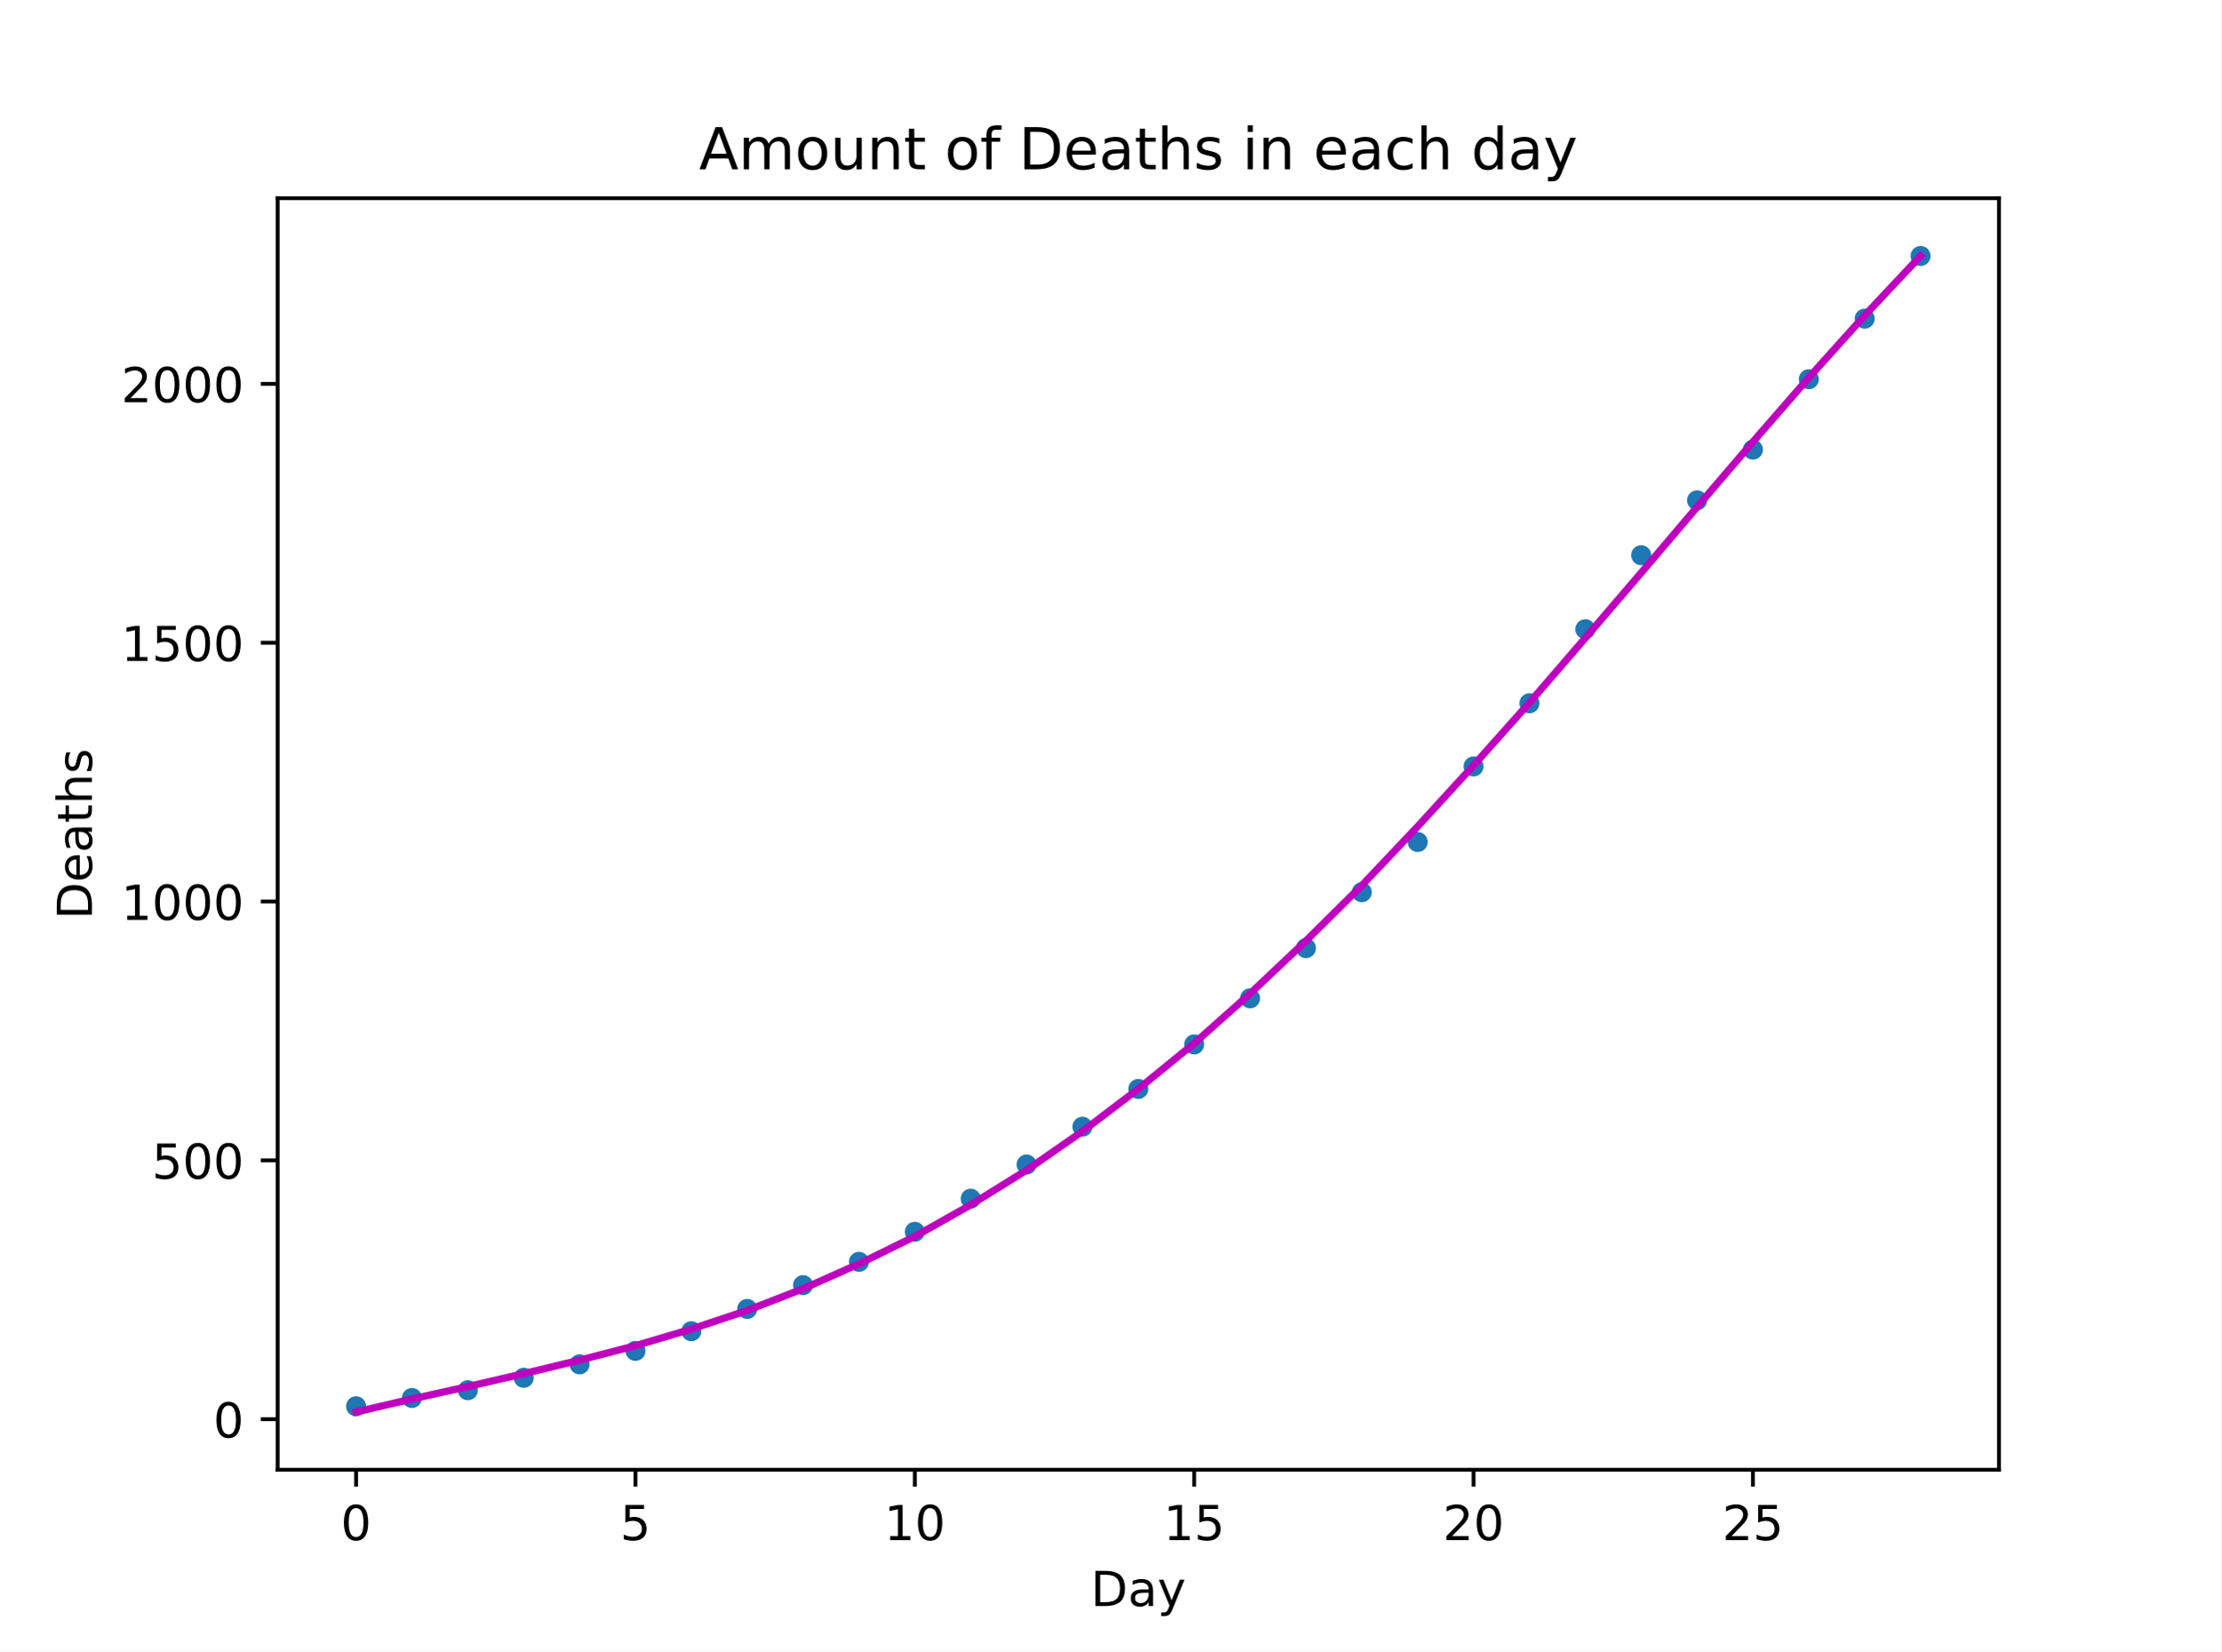
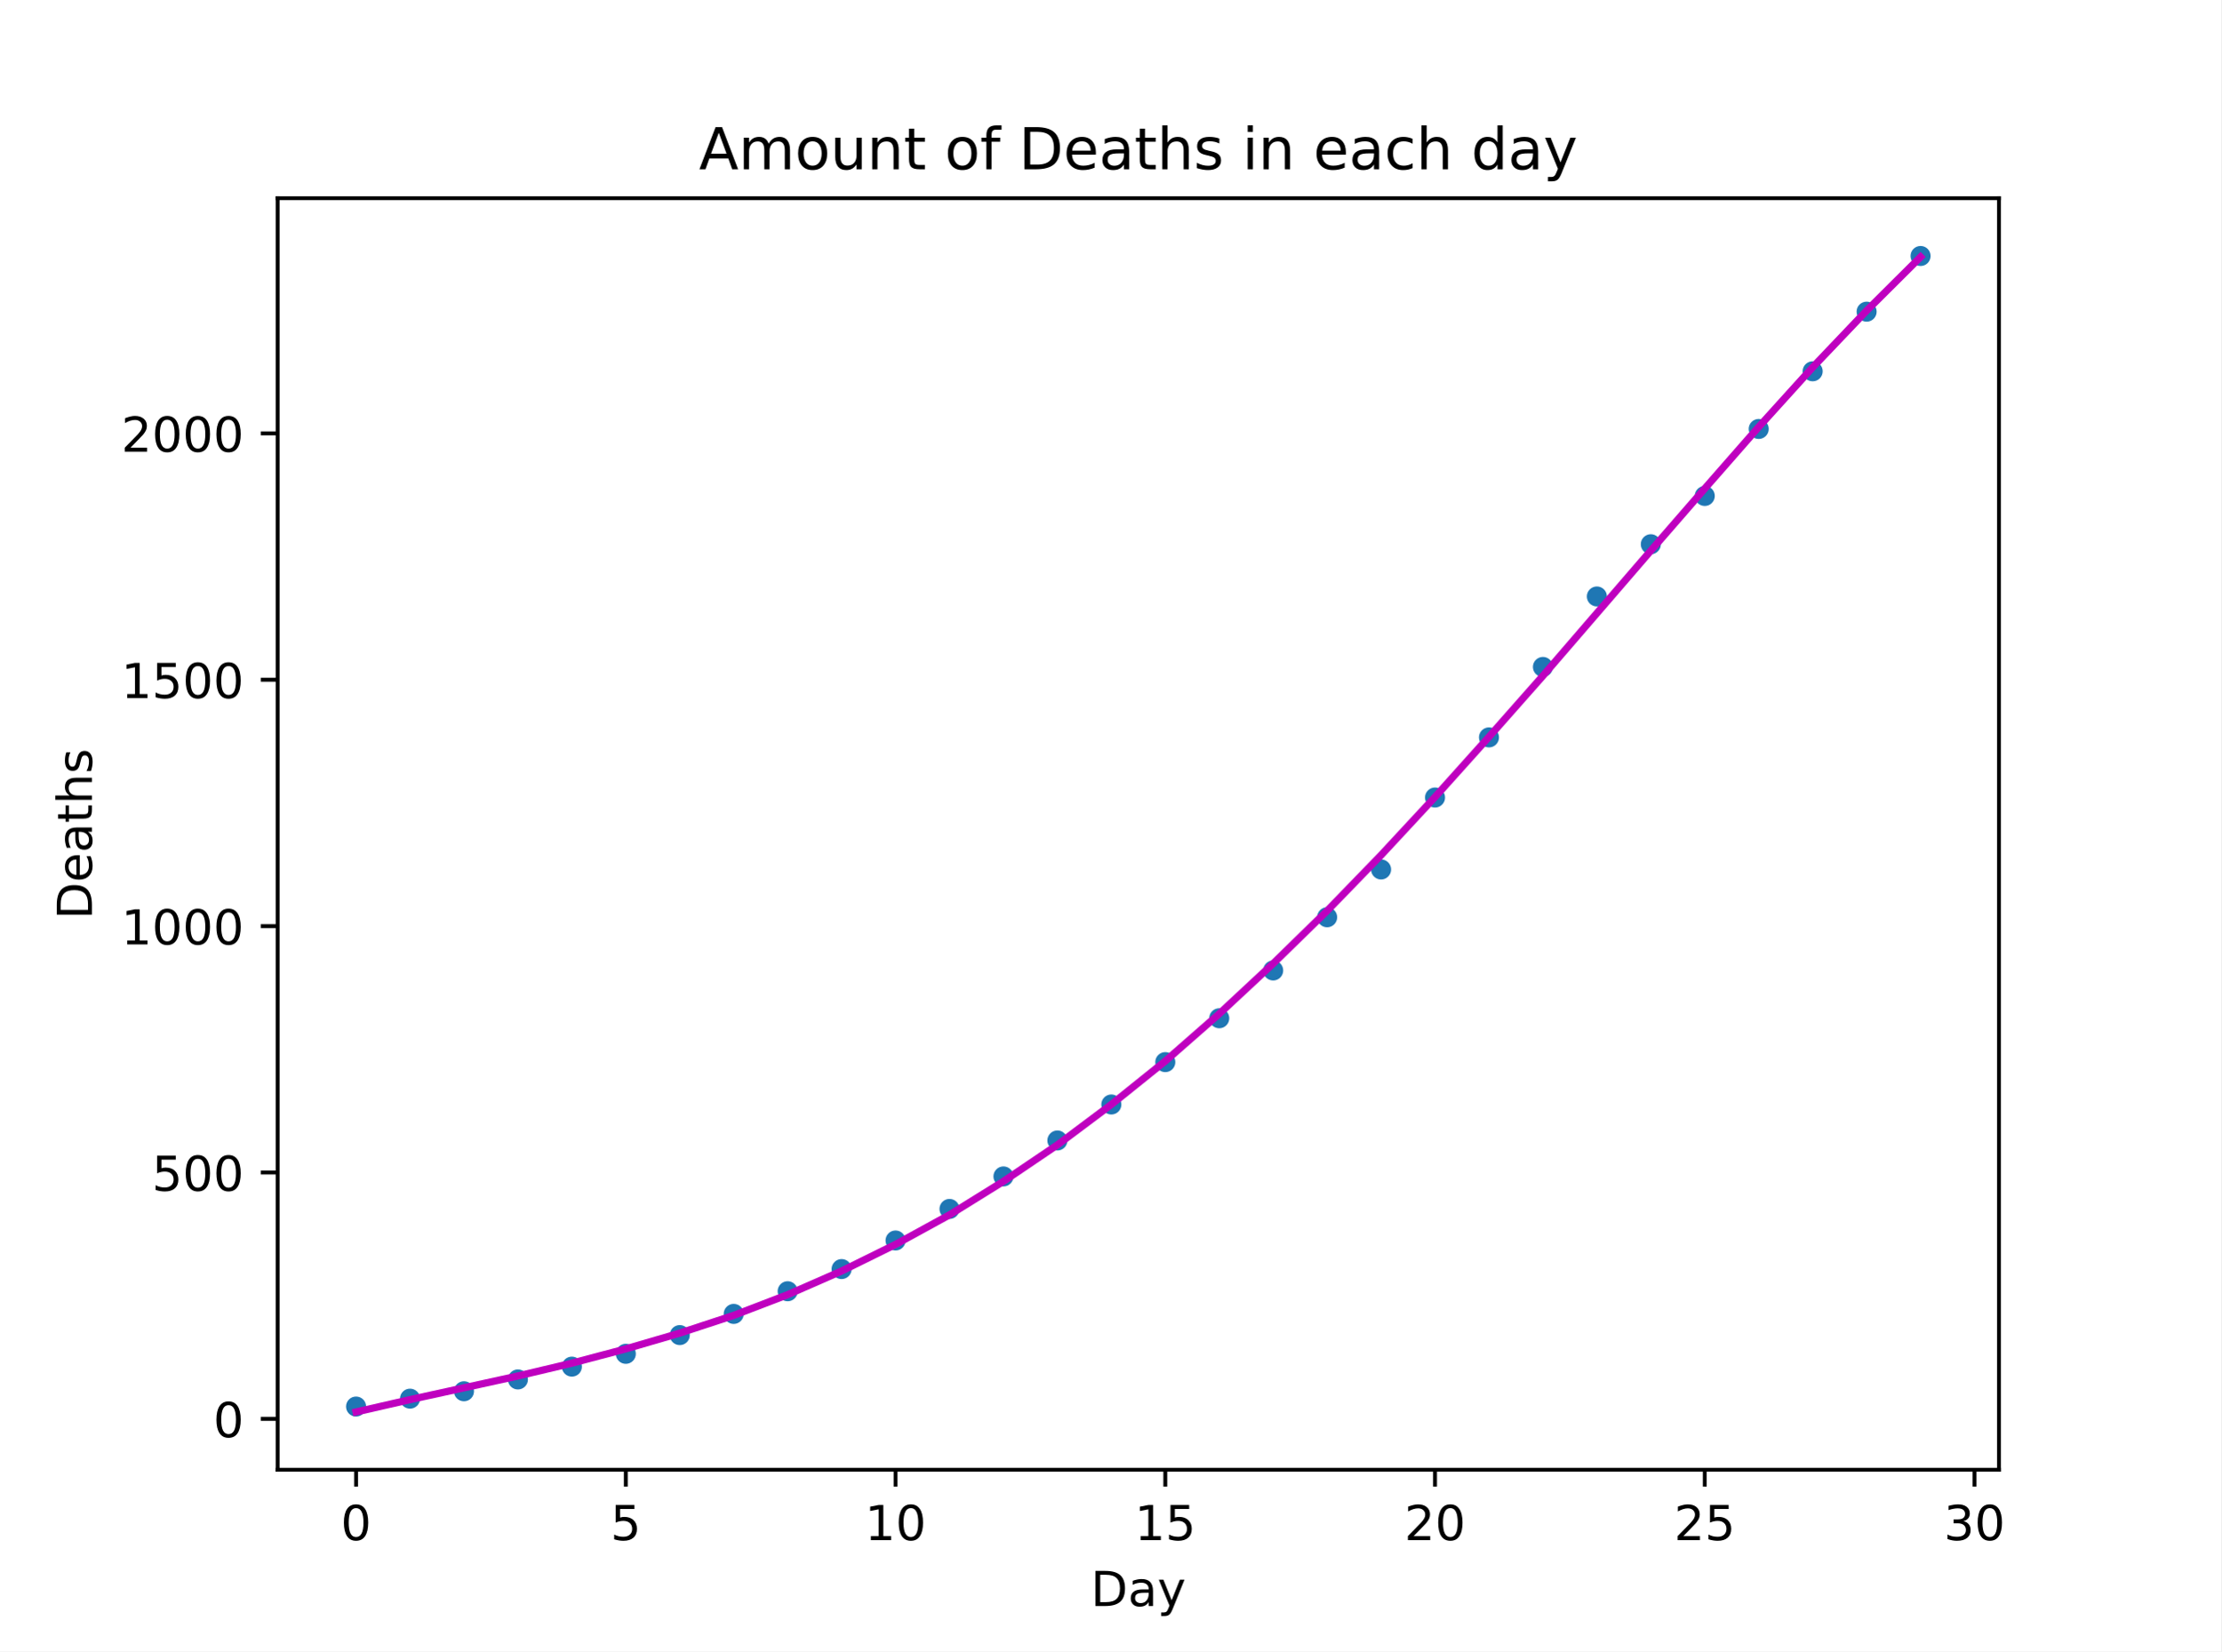
<svg xmlns="http://www.w3.org/2000/svg" xmlns:xlink="http://www.w3.org/1999/xlink" height="342.72pt" version="1.1" viewBox="0 0 460.8 342.72" width="460.8pt">
  <defs>
    <style type="text/css">
*{stroke-linecap:butt;stroke-linejoin:round;}
  </style>
  </defs>
  <g id="figure_1">
    <g id="patch_1">
      <path d="M 0 342.72  L 460.8 342.72  L 460.8 0  L 0 0  z " style="fill:#ffffff;" />
    </g>
    <g id="axes_1">
      <g id="patch_2">
        <path d="M 57.6 305.021  L 414.72 305.021  L 414.72 41.126  L 57.6 41.126  z " style="fill:#ffffff;" />
      </g>
      <g id="PathCollection_1">
        <defs>
-           <path d="M 0 1.581  C 0.419 1.581 0.822 1.415 1.118 1.118  C 1.415 0.822 1.581 0.419 1.581 0  C 1.581 -0.419 1.415 -0.822 1.118 -1.118  C 0.822 -1.415 0.419 -1.581 0 -1.581  C -0.419 -1.581 -0.822 -1.415 -1.118 -1.118  C -1.415 -0.822 -1.581 -0.419 -1.581 0  C -1.581 0.419 -1.415 0.822 -1.118 1.118  C -0.822 1.415 -0.419 1.581 0 1.581  z " id="m0ea4d21c89" style="stroke:#1f77b4;" />
+           <path d="M 0 1.581  C 0.419 1.581 0.822 1.415 1.118 1.118  C 1.415 0.822 1.581 0.419 1.581 0  C 1.581 -0.419 1.415 -0.822 1.118 -1.118  C 0.822 -1.415 0.419 -1.581 0 -1.581  C -0.419 -1.581 -0.822 -1.415 -1.118 -1.118  C -1.415 -0.822 -1.581 -0.419 -1.581 0  C -1.581 0.419 -1.415 0.822 -1.118 1.118  C -0.822 1.415 -0.419 1.581 0 1.581  z " id="ma1771901cf" style="stroke:#1f77b4;" />
        </defs>
-         <g clip-path="url(#p1cb2c41b49)">
-           <use style="fill:#1f77b4;stroke:#1f77b4;" x="73.87" xlink:href="#m0ea4d21c89" y="291.844" />
-           <use style="fill:#1f77b4;stroke:#1f77b4;" x="85.462" xlink:href="#m0ea4d21c89" y="290.125" />
-           <use style="fill:#1f77b4;stroke:#1f77b4;" x="97.054" xlink:href="#m0ea4d21c89" y="288.513" />
-           <use style="fill:#1f77b4;stroke:#1f77b4;" x="108.646" xlink:href="#m0ea4d21c89" y="285.935" />
-           <use style="fill:#1f77b4;stroke:#1f77b4;" x="120.238" xlink:href="#m0ea4d21c89" y="283.142" />
-           <use style="fill:#1f77b4;stroke:#1f77b4;" x="131.831" xlink:href="#m0ea4d21c89" y="280.348" />
-           <use style="fill:#1f77b4;stroke:#1f77b4;" x="143.423" xlink:href="#m0ea4d21c89" y="276.266" />
-           <use style="fill:#1f77b4;stroke:#1f77b4;" x="155.015" xlink:href="#m0ea4d21c89" y="271.646" />
-           <use style="fill:#1f77b4;stroke:#1f77b4;" x="166.607" xlink:href="#m0ea4d21c89" y="266.704" />
-           <use style="fill:#1f77b4;stroke:#1f77b4;" x="178.199" xlink:href="#m0ea4d21c89" y="261.869" />
-           <use style="fill:#1f77b4;stroke:#1f77b4;" x="189.791" xlink:href="#m0ea4d21c89" y="255.638" />
-           <use style="fill:#1f77b4;stroke:#1f77b4;" x="201.384" xlink:href="#m0ea4d21c89" y="248.762" />
-           <use style="fill:#1f77b4;stroke:#1f77b4;" x="212.976" xlink:href="#m0ea4d21c89" y="241.671" />
-           <use style="fill:#1f77b4;stroke:#1f77b4;" x="224.568" xlink:href="#m0ea4d21c89" y="233.829" />
-           <use style="fill:#1f77b4;stroke:#1f77b4;" x="236.16" xlink:href="#m0ea4d21c89" y="225.986" />
-           <use style="fill:#1f77b4;stroke:#1f77b4;" x="247.752" xlink:href="#m0ea4d21c89" y="216.746" />
-           <use style="fill:#1f77b4;stroke:#1f77b4;" x="259.344" xlink:href="#m0ea4d21c89" y="207.185" />
-           <use style="fill:#1f77b4;stroke:#1f77b4;" x="270.936" xlink:href="#m0ea4d21c89" y="196.763" />
-           <use style="fill:#1f77b4;stroke:#1f77b4;" x="282.529" xlink:href="#m0ea4d21c89" y="185.16" />
-           <use style="fill:#1f77b4;stroke:#1f77b4;" x="294.121" xlink:href="#m0ea4d21c89" y="174.739" />
-           <use style="fill:#1f77b4;stroke:#1f77b4;" x="305.713" xlink:href="#m0ea4d21c89" y="159.053" />
-           <use style="fill:#1f77b4;stroke:#1f77b4;" x="317.305" xlink:href="#m0ea4d21c89" y="145.946" />
-           <use style="fill:#1f77b4;stroke:#1f77b4;" x="328.897" xlink:href="#m0ea4d21c89" y="130.583" />
-           <use style="fill:#1f77b4;stroke:#1f77b4;" x="340.489" xlink:href="#m0ea4d21c89" y="115.22" />
-           <use style="fill:#1f77b4;stroke:#1f77b4;" x="352.082" xlink:href="#m0ea4d21c89" y="103.832" />
-           <use style="fill:#1f77b4;stroke:#1f77b4;" x="363.674" xlink:href="#m0ea4d21c89" y="93.303" />
-           <use style="fill:#1f77b4;stroke:#1f77b4;" x="375.266" xlink:href="#m0ea4d21c89" y="78.692" />
-           <use style="fill:#1f77b4;stroke:#1f77b4;" x="386.858" xlink:href="#m0ea4d21c89" y="66.122" />
-           <use style="fill:#1f77b4;stroke:#1f77b4;" x="398.45" xlink:href="#m0ea4d21c89" y="53.122" />
+         <g clip-path="url(#p396584f6c7)">
+           <use style="fill:#1f77b4;stroke:#1f77b4;" x="73.868" xlink:href="#ma1771901cf" y="291.901" />
+           <use style="fill:#1f77b4;stroke:#1f77b4;" x="85.061" xlink:href="#ma1771901cf" y="290.265" />
+           <use style="fill:#1f77b4;stroke:#1f77b4;" x="96.253" xlink:href="#ma1771901cf" y="288.731" />
+           <use style="fill:#1f77b4;stroke:#1f77b4;" x="107.446" xlink:href="#ma1771901cf" y="286.276" />
+           <use style="fill:#1f77b4;stroke:#1f77b4;" x="118.639" xlink:href="#ma1771901cf" y="283.618" />
+           <use style="fill:#1f77b4;stroke:#1f77b4;" x="129.831" xlink:href="#ma1771901cf" y="280.959" />
+           <use style="fill:#1f77b4;stroke:#1f77b4;" x="141.024" xlink:href="#ma1771901cf" y="277.073" />
+           <use style="fill:#1f77b4;stroke:#1f77b4;" x="152.216" xlink:href="#ma1771901cf" y="272.676" />
+           <use style="fill:#1f77b4;stroke:#1f77b4;" x="163.409" xlink:href="#ma1771901cf" y="267.972" />
+           <use style="fill:#1f77b4;stroke:#1f77b4;" x="174.601" xlink:href="#ma1771901cf" y="263.37" />
+           <use style="fill:#1f77b4;stroke:#1f77b4;" x="185.794" xlink:href="#ma1771901cf" y="257.439" />
+           <use style="fill:#1f77b4;stroke:#1f77b4;" x="196.986" xlink:href="#ma1771901cf" y="250.894" />
+           <use style="fill:#1f77b4;stroke:#1f77b4;" x="208.179" xlink:href="#ma1771901cf" y="244.145" />
+           <use style="fill:#1f77b4;stroke:#1f77b4;" x="219.371" xlink:href="#ma1771901cf" y="236.68" />
+           <use style="fill:#1f77b4;stroke:#1f77b4;" x="230.564" xlink:href="#ma1771901cf" y="229.215" />
+           <use style="fill:#1f77b4;stroke:#1f77b4;" x="241.756" xlink:href="#ma1771901cf" y="220.421" />
+           <use style="fill:#1f77b4;stroke:#1f77b4;" x="252.949" xlink:href="#ma1771901cf" y="211.319" />
+           <use style="fill:#1f77b4;stroke:#1f77b4;" x="264.141" xlink:href="#ma1771901cf" y="201.4" />
+           <use style="fill:#1f77b4;stroke:#1f77b4;" x="275.334" xlink:href="#ma1771901cf" y="190.356" />
+           <use style="fill:#1f77b4;stroke:#1f77b4;" x="286.526" xlink:href="#ma1771901cf" y="180.437" />
+           <use style="fill:#1f77b4;stroke:#1f77b4;" x="297.719" xlink:href="#ma1771901cf" y="165.507" />
+           <use style="fill:#1f77b4;stroke:#1f77b4;" x="308.911" xlink:href="#ma1771901cf" y="153.031" />
+           <use style="fill:#1f77b4;stroke:#1f77b4;" x="320.104" xlink:href="#ma1771901cf" y="138.407" />
+           <use style="fill:#1f77b4;stroke:#1f77b4;" x="331.296" xlink:href="#ma1771901cf" y="123.784" />
+           <use style="fill:#1f77b4;stroke:#1f77b4;" x="342.489" xlink:href="#ma1771901cf" y="112.945" />
+           <use style="fill:#1f77b4;stroke:#1f77b4;" x="353.681" xlink:href="#ma1771901cf" y="102.923" />
+           <use style="fill:#1f77b4;stroke:#1f77b4;" x="364.874" xlink:href="#ma1771901cf" y="89.016" />
+           <use style="fill:#1f77b4;stroke:#1f77b4;" x="376.067" xlink:href="#ma1771901cf" y="77.051" />
+           <use style="fill:#1f77b4;stroke:#1f77b4;" x="387.259" xlink:href="#ma1771901cf" y="64.677" />
+           <use style="fill:#1f77b4;stroke:#1f77b4;" x="398.452" xlink:href="#ma1771901cf" y="53.122" />
        </g>
      </g>
      <g id="matplotlib.axis_1">
        <g id="xtick_1">
          <g id="line2d_1">
            <defs>
-               <path d="M 0 0  L 0 3.5  " id="m956a981e9e" style="stroke:#000000;stroke-width:0.8;" />
-             </defs>
-             <g>
-               <use style="stroke:#000000;stroke-width:0.8;" x="73.87" xlink:href="#m956a981e9e" y="305.021" />
+               <path d="M 0 0  L 0 3.5  " id="m39b990e37d" style="stroke:#000000;stroke-width:0.8;" />
+             </defs>
+             <g>
+               <use style="stroke:#000000;stroke-width:0.8;" x="73.868" xlink:href="#m39b990e37d" y="305.021" />
            </g>
          </g>
          <g id="text_1">
            <defs>
              <path d="M 31.781 66.406  Q 24.172 66.406 20.328 58.906  Q 16.5 51.422 16.5 36.375  Q 16.5 21.391 20.328 13.891  Q 24.172 6.391 31.781 6.391  Q 39.453 6.391 43.281 13.891  Q 47.125 21.391 47.125 36.375  Q 47.125 51.422 43.281 58.906  Q 39.453 66.406 31.781 66.406  z M 31.781 74.219  Q 44.047 74.219 50.516 64.516  Q 56.984 54.828 56.984 36.375  Q 56.984 17.969 50.516 8.266  Q 44.047 -1.422 31.781 -1.422  Q 19.531 -1.422 13.062 8.266  Q 6.594 17.969 6.594 36.375  Q 6.594 54.828 13.062 64.516  Q 19.531 74.219 31.781 74.219  z " id="DejaVuSans-48" />
            </defs>
-             <g transform="translate(70.68843 319.6192)scale(0.1 -0.1)">
+             <g transform="translate(70.68716 319.6192)scale(0.1 -0.1)">
              <use xlink:href="#DejaVuSans-48" />
            </g>
          </g>
        </g>
        <g id="xtick_2">
          <g id="line2d_2">
            <g>
-               <use style="stroke:#000000;stroke-width:0.8;" x="131.831" xlink:href="#m956a981e9e" y="305.021" />
+               <use style="stroke:#000000;stroke-width:0.8;" x="129.831" xlink:href="#m39b990e37d" y="305.021" />
            </g>
          </g>
          <g id="text_2">
            <defs>
              <path d="M 10.797 72.906  L 49.516 72.906  L 49.516 64.594  L 19.828 64.594  L 19.828 46.734  Q 21.969 47.469 24.109 47.828  Q 26.266 48.188 28.422 48.188  Q 40.625 48.188 47.75 41.5  Q 54.891 34.812 54.891 23.391  Q 54.891 11.625 47.562 5.094  Q 40.234 -1.422 26.906 -1.422  Q 22.312 -1.422 17.547 -0.641  Q 12.797 0.141 7.719 1.703  L 7.719 11.625  Q 12.109 9.234 16.797 8.062  Q 21.484 6.891 26.703 6.891  Q 35.156 6.891 40.078 11.328  Q 45.016 15.766 45.016 23.391  Q 45.016 31 40.078 35.438  Q 35.156 39.891 26.703 39.891  Q 22.75 39.891 18.812 39.016  Q 14.891 38.141 10.797 36.281  z " id="DejaVuSans-53" />
            </defs>
-             <g transform="translate(128.6493 319.6192)scale(0.1 -0.1)">
+             <g transform="translate(126.6498 319.6192)scale(0.1 -0.1)">
              <use xlink:href="#DejaVuSans-53" />
            </g>
          </g>
        </g>
        <g id="xtick_3">
          <g id="line2d_3">
            <g>
-               <use style="stroke:#000000;stroke-width:0.8;" x="189.791" xlink:href="#m956a981e9e" y="305.021" />
+               <use style="stroke:#000000;stroke-width:0.8;" x="185.794" xlink:href="#m39b990e37d" y="305.021" />
            </g>
          </g>
          <g id="text_3">
            <defs>
              <path d="M 12.406 8.297  L 28.516 8.297  L 28.516 63.922  L 10.984 60.406  L 10.984 69.391  L 28.422 72.906  L 38.281 72.906  L 38.281 8.297  L 54.391 8.297  L 54.391 0  L 12.406 0  z " id="DejaVuSans-49" />
            </defs>
-             <g transform="translate(183.4288 319.6192)scale(0.1 -0.1)">
+             <g transform="translate(179.4311 319.6192)scale(0.1 -0.1)">
              <use xlink:href="#DejaVuSans-49" />
              <use x="63.623" xlink:href="#DejaVuSans-48" />
            </g>
          </g>
        </g>
        <g id="xtick_4">
          <g id="line2d_4">
            <g>
-               <use style="stroke:#000000;stroke-width:0.8;" x="247.752" xlink:href="#m956a981e9e" y="305.021" />
+               <use style="stroke:#000000;stroke-width:0.8;" x="241.756" xlink:href="#m39b990e37d" y="305.021" />
            </g>
          </g>
          <g id="text_4">
-             <g transform="translate(241.3897 319.6192)scale(0.1 -0.1)">
+             <g transform="translate(235.3938 319.6192)scale(0.1 -0.1)">
              <use xlink:href="#DejaVuSans-49" />
              <use x="63.623" xlink:href="#DejaVuSans-53" />
            </g>
          </g>
        </g>
        <g id="xtick_5">
          <g id="line2d_5">
            <g>
-               <use style="stroke:#000000;stroke-width:0.8;" x="305.713" xlink:href="#m956a981e9e" y="305.021" />
+               <use style="stroke:#000000;stroke-width:0.8;" x="297.719" xlink:href="#m39b990e37d" y="305.021" />
            </g>
          </g>
          <g id="text_5">
            <defs>
              <path d="M 19.188 8.297  L 53.609 8.297  L 53.609 0  L 7.328 0  L 7.328 8.297  Q 12.938 14.109 22.625 23.891  Q 32.328 33.688 34.812 36.531  Q 39.547 41.844 41.422 45.531  Q 43.312 49.219 43.312 52.781  Q 43.312 58.594 39.234 62.25  Q 35.156 65.922 28.609 65.922  Q 23.969 65.922 18.812 64.312  Q 13.672 62.703 7.812 59.422  L 7.812 69.391  Q 13.766 71.781 18.938 73  Q 24.125 74.219 28.422 74.219  Q 39.75 74.219 46.484 68.547  Q 53.219 62.891 53.219 53.422  Q 53.219 48.922 51.531 44.891  Q 49.859 40.875 45.406 35.406  Q 44.188 33.984 37.641 27.219  Q 31.109 20.453 19.188 8.297  z " id="DejaVuSans-50" />
            </defs>
-             <g transform="translate(299.3505 319.6192)scale(0.1 -0.1)">
+             <g transform="translate(291.3564 319.6192)scale(0.1 -0.1)">
              <use xlink:href="#DejaVuSans-50" />
              <use x="63.623" xlink:href="#DejaVuSans-48" />
            </g>
          </g>
        </g>
        <g id="xtick_6">
          <g id="line2d_6">
            <g>
-               <use style="stroke:#000000;stroke-width:0.8;" x="363.674" xlink:href="#m956a981e9e" y="305.021" />
+               <use style="stroke:#000000;stroke-width:0.8;" x="353.681" xlink:href="#m39b990e37d" y="305.021" />
            </g>
          </g>
          <g id="text_6">
-             <g transform="translate(357.3113 319.6192)scale(0.1 -0.1)">
+             <g transform="translate(347.319 319.6192)scale(0.1 -0.1)">
              <use xlink:href="#DejaVuSans-50" />
              <use x="63.623" xlink:href="#DejaVuSans-53" />
            </g>
          </g>
        </g>
-         <g id="text_7">
+         <g id="xtick_7">
+           <g id="line2d_7">
+             <g>
+               <use style="stroke:#000000;stroke-width:0.8;" x="409.644" xlink:href="#m39b990e37d" y="305.021" />
+             </g>
+           </g>
+           <g id="text_7">
+             <defs>
+               <path d="M 40.578 39.312  Q 47.656 37.797 51.625 33  Q 55.609 28.219 55.609 21.188  Q 55.609 10.406 48.188 4.484  Q 40.766 -1.422 27.094 -1.422  Q 22.516 -1.422 17.656 -0.516  Q 12.797 0.391 7.625 2.203  L 7.625 11.719  Q 11.719 9.328 16.594 8.109  Q 21.484 6.891 26.812 6.891  Q 36.078 6.891 40.938 10.547  Q 45.797 14.203 45.797 21.188  Q 45.797 27.641 41.281 31.266  Q 36.766 34.906 28.719 34.906  L 20.219 34.906  L 20.219 43.016  L 29.109 43.016  Q 36.375 43.016 40.234 45.922  Q 44.094 48.828 44.094 54.297  Q 44.094 59.906 40.109 62.906  Q 36.141 65.922 28.719 65.922  Q 24.656 65.922 20.016 65.031  Q 15.375 64.156 9.812 62.312  L 9.812 71.094  Q 15.438 72.656 20.344 73.438  Q 25.25 74.219 29.594 74.219  Q 40.828 74.219 47.359 69.109  Q 53.906 64.016 53.906 55.328  Q 53.906 49.266 50.438 45.094  Q 46.969 40.922 40.578 39.312  z " id="DejaVuSans-51" />
+             </defs>
+             <g transform="translate(403.2816 319.6192)scale(0.1 -0.1)">
+               <use xlink:href="#DejaVuSans-51" />
+               <use x="63.623" xlink:href="#DejaVuSans-48" />
+             </g>
+           </g>
+         </g>
+         <g id="text_8">
          <defs>
            <path d="M 19.672 64.797  L 19.672 8.109  L 31.594 8.109  Q 46.688 8.109 53.688 14.938  Q 60.688 21.781 60.688 36.531  Q 60.688 51.172 53.688 57.984  Q 46.688 64.797 31.594 64.797  z M 9.812 72.906  L 30.078 72.906  Q 51.266 72.906 61.172 64.094  Q 71.094 55.281 71.094 36.531  Q 71.094 17.672 61.125 8.828  Q 51.172 0 30.078 0  L 9.812 0  z " id="DejaVuSans-68" />
            <path d="M 34.281 27.484  Q 23.391 27.484 19.188 25  Q 14.984 22.516 14.984 16.5  Q 14.984 11.719 18.141 8.906  Q 21.297 6.109 26.703 6.109  Q 34.188 6.109 38.703 11.406  Q 43.219 16.703 43.219 25.484  L 43.219 27.484  z M 52.203 31.203  L 52.203 0  L 43.219 0  L 43.219 8.297  Q 40.141 3.328 35.547 0.953  Q 30.953 -1.422 24.312 -1.422  Q 15.922 -1.422 10.953 3.297  Q 6 8.016 6 15.922  Q 6 25.141 12.172 29.828  Q 18.359 34.516 30.609 34.516  L 43.219 34.516  L 43.219 35.406  Q 43.219 41.609 39.141 45  Q 35.062 48.391 27.688 48.391  Q 23 48.391 18.547 47.266  Q 14.109 46.141 10.016 43.891  L 10.016 52.203  Q 14.938 54.109 19.578 55.047  Q 24.219 56 28.609 56  Q 40.484 56 46.344 49.844  Q 52.203 43.703 52.203 31.203  z " id="DejaVuSans-97" />
            <path d="M 32.172 -5.078  Q 28.375 -14.844 24.75 -17.812  Q 21.141 -20.797 15.094 -20.797  L 7.906 -20.797  L 7.906 -13.281  L 13.188 -13.281  Q 16.891 -13.281 18.938 -11.516  Q 21 -9.766 23.484 -3.219  L 25.094 0.875  L 2.984 54.688  L 12.5 54.688  L 29.594 11.922  L 46.688 54.688  L 56.203 54.688  z " id="DejaVuSans-121" />
          </defs>
          <g transform="translate(226.2866 333.2974)scale(0.1 -0.1)">
            <use xlink:href="#DejaVuSans-68" />
            <use x="77.002" xlink:href="#DejaVuSans-97" />
            <use x="138.281" xlink:href="#DejaVuSans-121" />
          </g>
        </g>
      </g>
      <g id="matplotlib.axis_2">
        <g id="ytick_1">
-           <g id="line2d_7">
-             <defs>
-               <path d="M 0 0  L -3.5 0  " id="m4a4eccae2f" style="stroke:#000000;stroke-width:0.8;" />
-             </defs>
-             <g>
-               <use style="stroke:#000000;stroke-width:0.8;" x="57.6" xlink:href="#m4a4eccae2f" y="294.53" />
-             </g>
-           </g>
-           <g id="text_8">
-             <g transform="translate(44.2375 298.3289)scale(0.1 -0.1)">
+           <g id="line2d_8">
+             <defs>
+               <path d="M 0 0  L -3.5 0  " id="m0be0349a6e" style="stroke:#000000;stroke-width:0.8;" />
+             </defs>
+             <g>
+               <use style="stroke:#000000;stroke-width:0.8;" x="57.6" xlink:href="#m0be0349a6e" y="294.457" />
+             </g>
+           </g>
+           <g id="text_9">
+             <g transform="translate(44.2375 298.2565)scale(0.1 -0.1)">
              <use xlink:href="#DejaVuSans-48" />
            </g>
          </g>
        </g>
        <g id="ytick_2">
-           <g id="line2d_8">
-             <g>
-               <use style="stroke:#000000;stroke-width:0.8;" x="57.6" xlink:href="#m4a4eccae2f" y="240.812" />
-             </g>
-           </g>
-           <g id="text_9">
-             <g transform="translate(31.5125 244.6112)scale(0.1 -0.1)">
+           <g id="line2d_9">
+             <g>
+               <use style="stroke:#000000;stroke-width:0.8;" x="57.6" xlink:href="#m0be0349a6e" y="243.327" />
+             </g>
+           </g>
+           <g id="text_10">
+             <g transform="translate(31.5125 247.1261)scale(0.1 -0.1)">
              <use xlink:href="#DejaVuSans-53" />
              <use x="63.623" xlink:href="#DejaVuSans-48" />
              <use x="127.246" xlink:href="#DejaVuSans-48" />
            </g>
          </g>
        </g>
        <g id="ytick_3">
-           <g id="line2d_9">
-             <g>
-               <use style="stroke:#000000;stroke-width:0.8;" x="57.6" xlink:href="#m4a4eccae2f" y="187.094" />
-             </g>
-           </g>
-           <g id="text_10">
-             <g transform="translate(25.15 190.8934)scale(0.1 -0.1)">
+           <g id="line2d_10">
+             <g>
+               <use style="stroke:#000000;stroke-width:0.8;" x="57.6" xlink:href="#m0be0349a6e" y="192.197" />
+             </g>
+           </g>
+           <g id="text_11">
+             <g transform="translate(25.15 195.9958)scale(0.1 -0.1)">
              <use xlink:href="#DejaVuSans-49" />
              <use x="63.623" xlink:href="#DejaVuSans-48" />
              <use x="127.246" xlink:href="#DejaVuSans-48" />
              <use x="190.869" xlink:href="#DejaVuSans-48" />
            </g>
          </g>
        </g>
        <g id="ytick_4">
-           <g id="line2d_10">
-             <g>
-               <use style="stroke:#000000;stroke-width:0.8;" x="57.6" xlink:href="#m4a4eccae2f" y="133.376" />
-             </g>
-           </g>
-           <g id="text_11">
-             <g transform="translate(25.15 137.1756)scale(0.1 -0.1)">
+           <g id="line2d_11">
+             <g>
+               <use style="stroke:#000000;stroke-width:0.8;" x="57.6" xlink:href="#m0be0349a6e" y="141.066" />
+             </g>
+           </g>
+           <g id="text_12">
+             <g transform="translate(25.15 144.8654)scale(0.1 -0.1)">
              <use xlink:href="#DejaVuSans-49" />
              <use x="63.623" xlink:href="#DejaVuSans-53" />
              <use x="127.246" xlink:href="#DejaVuSans-48" />
              <use x="190.869" xlink:href="#DejaVuSans-48" />
            </g>
          </g>
        </g>
        <g id="ytick_5">
-           <g id="line2d_11">
-             <g>
-               <use style="stroke:#000000;stroke-width:0.8;" x="57.6" xlink:href="#m4a4eccae2f" y="79.659" />
-             </g>
-           </g>
-           <g id="text_12">
-             <g transform="translate(25.15 83.45785)scale(0.1 -0.1)">
+           <g id="line2d_12">
+             <g>
+               <use style="stroke:#000000;stroke-width:0.8;" x="57.6" xlink:href="#m0be0349a6e" y="89.936" />
+             </g>
+           </g>
+           <g id="text_13">
+             <g transform="translate(25.15 93.7351)scale(0.1 -0.1)">
              <use xlink:href="#DejaVuSans-50" />
              <use x="63.623" xlink:href="#DejaVuSans-48" />
              <use x="127.246" xlink:href="#DejaVuSans-48" />
              <use x="190.869" xlink:href="#DejaVuSans-48" />
            </g>
          </g>
        </g>
-         <g id="text_13">
+         <g id="text_14">
          <defs>
            <path d="M 56.203 29.594  L 56.203 25.203  L 14.891 25.203  Q 15.484 15.922 20.484 11.062  Q 25.484 6.203 34.422 6.203  Q 39.594 6.203 44.453 7.469  Q 49.312 8.734 54.109 11.281  L 54.109 2.781  Q 49.266 0.734 44.188 -0.344  Q 39.109 -1.422 33.891 -1.422  Q 20.797 -1.422 13.156 6.188  Q 5.516 13.812 5.516 26.812  Q 5.516 40.234 12.766 48.109  Q 20.016 56 32.328 56  Q 43.359 56 49.781 48.891  Q 56.203 41.797 56.203 29.594  z M 47.219 32.234  Q 47.125 39.594 43.094 43.984  Q 39.062 48.391 32.422 48.391  Q 24.906 48.391 20.391 44.141  Q 15.875 39.891 15.188 32.172  z " id="DejaVuSans-101" />
            <path d="M 18.312 70.219  L 18.312 54.688  L 36.812 54.688  L 36.812 47.703  L 18.312 47.703  L 18.312 18.016  Q 18.312 11.328 20.141 9.422  Q 21.969 7.516 27.594 7.516  L 36.812 7.516  L 36.812 0  L 27.594 0  Q 17.188 0 13.234 3.875  Q 9.281 7.766 9.281 18.016  L 9.281 47.703  L 2.688 47.703  L 2.688 54.688  L 9.281 54.688  L 9.281 70.219  z " id="DejaVuSans-116" />
            <path d="M 54.891 33.016  L 54.891 0  L 45.906 0  L 45.906 32.719  Q 45.906 40.484 42.875 44.328  Q 39.844 48.188 33.797 48.188  Q 26.516 48.188 22.312 43.547  Q 18.109 38.922 18.109 30.906  L 18.109 0  L 9.078 0  L 9.078 75.984  L 18.109 75.984  L 18.109 46.188  Q 21.344 51.125 25.703 53.562  Q 30.078 56 35.797 56  Q 45.219 56 50.047 50.172  Q 54.891 44.344 54.891 33.016  z " id="DejaVuSans-104" />
            <path d="M 44.281 53.078  L 44.281 44.578  Q 40.484 46.531 36.375 47.5  Q 32.281 48.484 27.875 48.484  Q 21.188 48.484 17.844 46.438  Q 14.5 44.391 14.5 40.281  Q 14.5 37.156 16.891 35.375  Q 19.281 33.594 26.516 31.984  L 29.594 31.297  Q 39.156 29.25 43.188 25.516  Q 47.219 21.781 47.219 15.094  Q 47.219 7.469 41.188 3.016  Q 35.156 -1.422 24.609 -1.422  Q 20.219 -1.422 15.453 -0.562  Q 10.688 0.297 5.422 2  L 5.422 11.281  Q 10.406 8.688 15.234 7.391  Q 20.062 6.109 24.812 6.109  Q 31.156 6.109 34.562 8.281  Q 37.984 10.453 37.984 14.406  Q 37.984 18.062 35.516 20.016  Q 33.062 21.969 24.703 23.781  L 21.578 24.516  Q 13.234 26.266 9.516 29.906  Q 5.812 33.547 5.812 39.891  Q 5.812 47.609 11.281 51.797  Q 16.75 56 26.812 56  Q 31.781 56 36.172 55.266  Q 40.578 54.547 44.281 53.078  z " id="DejaVuSans-115" />
          </defs>
          <g transform="translate(19.07031 190.7978)rotate(-90)scale(0.1 -0.1)">
            <use xlink:href="#DejaVuSans-68" />
            <use x="77.002" xlink:href="#DejaVuSans-101" />
            <use x="138.525" xlink:href="#DejaVuSans-97" />
            <use x="199.805" xlink:href="#DejaVuSans-116" />
            <use x="239.014" xlink:href="#DejaVuSans-104" />
            <use x="302.393" xlink:href="#DejaVuSans-115" />
          </g>
        </g>
      </g>
-       <g id="line2d_12">
-         <path clip-path="url(#p1cb2c41b49)" d="M 73.87 293.026  L 85.462 290.34  L 97.054 287.761  L 108.646 285.075  L 120.238 282.282  L 131.831 279.274  L 143.423 275.836  L 155.015 271.968  L 166.607 267.456  L 178.199 262.299  L 189.791 256.605  L 201.384 250.051  L 212.976 242.853  L 224.568 234.796  L 236.16 225.986  L 247.752 216.532  L 259.344 206.218  L 270.936 195.259  L 282.529 183.764  L 294.121 171.516  L 305.713 158.839  L 317.305 145.839  L 328.897 132.409  L 340.489 118.873  L 352.082 105.228  L 363.674 91.691  L 375.266 78.369  L 386.858 65.477  L 398.45 53.122  " style="fill:none;stroke:#bf00bf;stroke-linecap:square;stroke-width:1.5;" />
+       <g id="line2d_13">
+         <path clip-path="url(#p396584f6c7)" d="M 73.868 293.026  L 85.061 290.469  L 96.253 288.015  L 107.446 285.561  L 118.639 282.902  L 129.831 279.936  L 141.024 276.664  L 152.216 272.983  L 163.409 268.688  L 174.601 263.779  L 185.794 258.257  L 196.986 252.121  L 208.179 245.168  L 219.371 237.6  L 230.564 229.215  L 241.756 220.216  L 252.949 210.399  L 264.141 199.968  L 275.334 189.026  L 286.526 177.471  L 297.719 165.404  L 308.911 152.928  L 320.104 140.248  L 331.296 127.261  L 342.489 114.274  L 353.681 101.389  L 364.874 88.606  L 376.067 76.233  L 387.259 64.473  L 398.452 53.327  " style="fill:none;stroke:#bf00bf;stroke-linecap:square;stroke-width:1.5;" />
      </g>
      <g id="patch_3">
        <path d="M 57.6 305.021  L 57.6 41.126  " style="fill:none;stroke:#000000;stroke-linecap:square;stroke-linejoin:miter;stroke-width:0.8;" />
      </g>
      <g id="patch_4">
        <path d="M 414.72 305.021  L 414.72 41.126  " style="fill:none;stroke:#000000;stroke-linecap:square;stroke-linejoin:miter;stroke-width:0.8;" />
      </g>
      <g id="patch_5">
        <path d="M 57.6 305.021  L 414.72 305.021  " style="fill:none;stroke:#000000;stroke-linecap:square;stroke-linejoin:miter;stroke-width:0.8;" />
      </g>
      <g id="patch_6">
        <path d="M 57.6 41.126  L 414.72 41.126  " style="fill:none;stroke:#000000;stroke-linecap:square;stroke-linejoin:miter;stroke-width:0.8;" />
      </g>
-       <g id="text_14">
+       <g id="text_15">
        <defs>
          <path d="M 34.188 63.188  L 20.797 26.906  L 47.609 26.906  z M 28.609 72.906  L 39.797 72.906  L 67.578 0  L 57.328 0  L 50.688 18.703  L 17.828 18.703  L 11.188 0  L 0.781 0  z " id="DejaVuSans-65" />
          <path d="M 52 44.188  Q 55.375 50.25 60.062 53.125  Q 64.75 56 71.094 56  Q 79.641 56 84.281 50.016  Q 88.922 44.047 88.922 33.016  L 88.922 0  L 79.891 0  L 79.891 32.719  Q 79.891 40.578 77.094 44.375  Q 74.312 48.188 68.609 48.188  Q 61.625 48.188 57.562 43.547  Q 53.516 38.922 53.516 30.906  L 53.516 0  L 44.484 0  L 44.484 32.719  Q 44.484 40.625 41.703 44.406  Q 38.922 48.188 33.109 48.188  Q 26.219 48.188 22.156 43.531  Q 18.109 38.875 18.109 30.906  L 18.109 0  L 9.078 0  L 9.078 54.688  L 18.109 54.688  L 18.109 46.188  Q 21.188 51.219 25.484 53.609  Q 29.781 56 35.688 56  Q 41.656 56 45.828 52.969  Q 50 49.953 52 44.188  z " id="DejaVuSans-109" />
          <path d="M 30.609 48.391  Q 23.391 48.391 19.188 42.75  Q 14.984 37.109 14.984 27.297  Q 14.984 17.484 19.156 11.844  Q 23.344 6.203 30.609 6.203  Q 37.797 6.203 41.984 11.859  Q 46.188 17.531 46.188 27.297  Q 46.188 37.016 41.984 42.703  Q 37.797 48.391 30.609 48.391  z M 30.609 56  Q 42.328 56 49.016 48.375  Q 55.719 40.766 55.719 27.297  Q 55.719 13.875 49.016 6.219  Q 42.328 -1.422 30.609 -1.422  Q 18.844 -1.422 12.172 6.219  Q 5.516 13.875 5.516 27.297  Q 5.516 40.766 12.172 48.375  Q 18.844 56 30.609 56  z " id="DejaVuSans-111" />
          <path d="M 8.5 21.578  L 8.5 54.688  L 17.484 54.688  L 17.484 21.922  Q 17.484 14.156 20.5 10.266  Q 23.531 6.391 29.594 6.391  Q 36.859 6.391 41.078 11.031  Q 45.312 15.672 45.312 23.688  L 45.312 54.688  L 54.297 54.688  L 54.297 0  L 45.312 0  L 45.312 8.406  Q 42.047 3.422 37.719 1  Q 33.406 -1.422 27.688 -1.422  Q 18.266 -1.422 13.375 4.438  Q 8.5 10.297 8.5 21.578  z M 31.109 56  z " id="DejaVuSans-117" />
          <path d="M 54.891 33.016  L 54.891 0  L 45.906 0  L 45.906 32.719  Q 45.906 40.484 42.875 44.328  Q 39.844 48.188 33.797 48.188  Q 26.516 48.188 22.312 43.547  Q 18.109 38.922 18.109 30.906  L 18.109 0  L 9.078 0  L 9.078 54.688  L 18.109 54.688  L 18.109 46.188  Q 21.344 51.125 25.703 53.562  Q 30.078 56 35.797 56  Q 45.219 56 50.047 50.172  Q 54.891 44.344 54.891 33.016  z " id="DejaVuSans-110" />
          <path id="DejaVuSans-32" />
          <path d="M 37.109 75.984  L 37.109 68.5  L 28.516 68.5  Q 23.688 68.5 21.797 66.547  Q 19.922 64.594 19.922 59.516  L 19.922 54.688  L 34.719 54.688  L 34.719 47.703  L 19.922 47.703  L 19.922 0  L 10.891 0  L 10.891 47.703  L 2.297 47.703  L 2.297 54.688  L 10.891 54.688  L 10.891 58.5  Q 10.891 67.625 15.141 71.797  Q 19.391 75.984 28.609 75.984  z " id="DejaVuSans-102" />
          <path d="M 9.422 54.688  L 18.406 54.688  L 18.406 0  L 9.422 0  z M 9.422 75.984  L 18.406 75.984  L 18.406 64.594  L 9.422 64.594  z " id="DejaVuSans-105" />
          <path d="M 48.781 52.594  L 48.781 44.188  Q 44.969 46.297 41.141 47.344  Q 37.312 48.391 33.406 48.391  Q 24.656 48.391 19.812 42.844  Q 14.984 37.312 14.984 27.297  Q 14.984 17.281 19.812 11.734  Q 24.656 6.203 33.406 6.203  Q 37.312 6.203 41.141 7.25  Q 44.969 8.297 48.781 10.406  L 48.781 2.094  Q 45.016 0.344 40.984 -0.531  Q 36.969 -1.422 32.422 -1.422  Q 20.062 -1.422 12.781 6.344  Q 5.516 14.109 5.516 27.297  Q 5.516 40.672 12.859 48.328  Q 20.219 56 33.016 56  Q 37.156 56 41.109 55.141  Q 45.062 54.297 48.781 52.594  z " id="DejaVuSans-99" />
          <path d="M 45.406 46.391  L 45.406 75.984  L 54.391 75.984  L 54.391 0  L 45.406 0  L 45.406 8.203  Q 42.578 3.328 38.25 0.953  Q 33.938 -1.422 27.875 -1.422  Q 17.969 -1.422 11.734 6.484  Q 5.516 14.406 5.516 27.297  Q 5.516 40.188 11.734 48.094  Q 17.969 56 27.875 56  Q 33.938 56 38.25 53.625  Q 42.578 51.266 45.406 46.391  z M 14.797 27.297  Q 14.797 17.391 18.875 11.75  Q 22.953 6.109 30.078 6.109  Q 37.203 6.109 41.297 11.75  Q 45.406 17.391 45.406 27.297  Q 45.406 37.203 41.297 42.844  Q 37.203 48.484 30.078 48.484  Q 22.953 48.484 18.875 42.844  Q 14.797 37.203 14.797 27.297  z " id="DejaVuSans-100" />
        </defs>
        <g transform="translate(145.0191 35.1264)scale(0.12 -0.12)">
          <use xlink:href="#DejaVuSans-65" />
          <use x="68.408" xlink:href="#DejaVuSans-109" />
          <use x="165.82" xlink:href="#DejaVuSans-111" />
          <use x="227.002" xlink:href="#DejaVuSans-117" />
          <use x="290.381" xlink:href="#DejaVuSans-110" />
          <use x="353.76" xlink:href="#DejaVuSans-116" />
          <use x="392.969" xlink:href="#DejaVuSans-32" />
          <use x="424.756" xlink:href="#DejaVuSans-111" />
          <use x="485.938" xlink:href="#DejaVuSans-102" />
          <use x="521.143" xlink:href="#DejaVuSans-32" />
          <use x="552.93" xlink:href="#DejaVuSans-68" />
          <use x="629.932" xlink:href="#DejaVuSans-101" />
          <use x="691.455" xlink:href="#DejaVuSans-97" />
          <use x="752.734" xlink:href="#DejaVuSans-116" />
          <use x="791.943" xlink:href="#DejaVuSans-104" />
          <use x="855.322" xlink:href="#DejaVuSans-115" />
          <use x="907.422" xlink:href="#DejaVuSans-32" />
          <use x="939.209" xlink:href="#DejaVuSans-105" />
          <use x="966.992" xlink:href="#DejaVuSans-110" />
          <use x="1030.371" xlink:href="#DejaVuSans-32" />
          <use x="1062.158" xlink:href="#DejaVuSans-101" />
          <use x="1123.682" xlink:href="#DejaVuSans-97" />
          <use x="1184.961" xlink:href="#DejaVuSans-99" />
          <use x="1239.941" xlink:href="#DejaVuSans-104" />
          <use x="1303.32" xlink:href="#DejaVuSans-32" />
          <use x="1335.107" xlink:href="#DejaVuSans-100" />
          <use x="1398.584" xlink:href="#DejaVuSans-97" />
          <use x="1459.863" xlink:href="#DejaVuSans-121" />
        </g>
      </g>
    </g>
  </g>
  <defs>
-     <clipPath id="p1cb2c41b49">
+     <clipPath id="p396584f6c7">
      <rect height="263.894" width="357.12" x="57.6" y="41.126" />
    </clipPath>
  </defs>
</svg>
